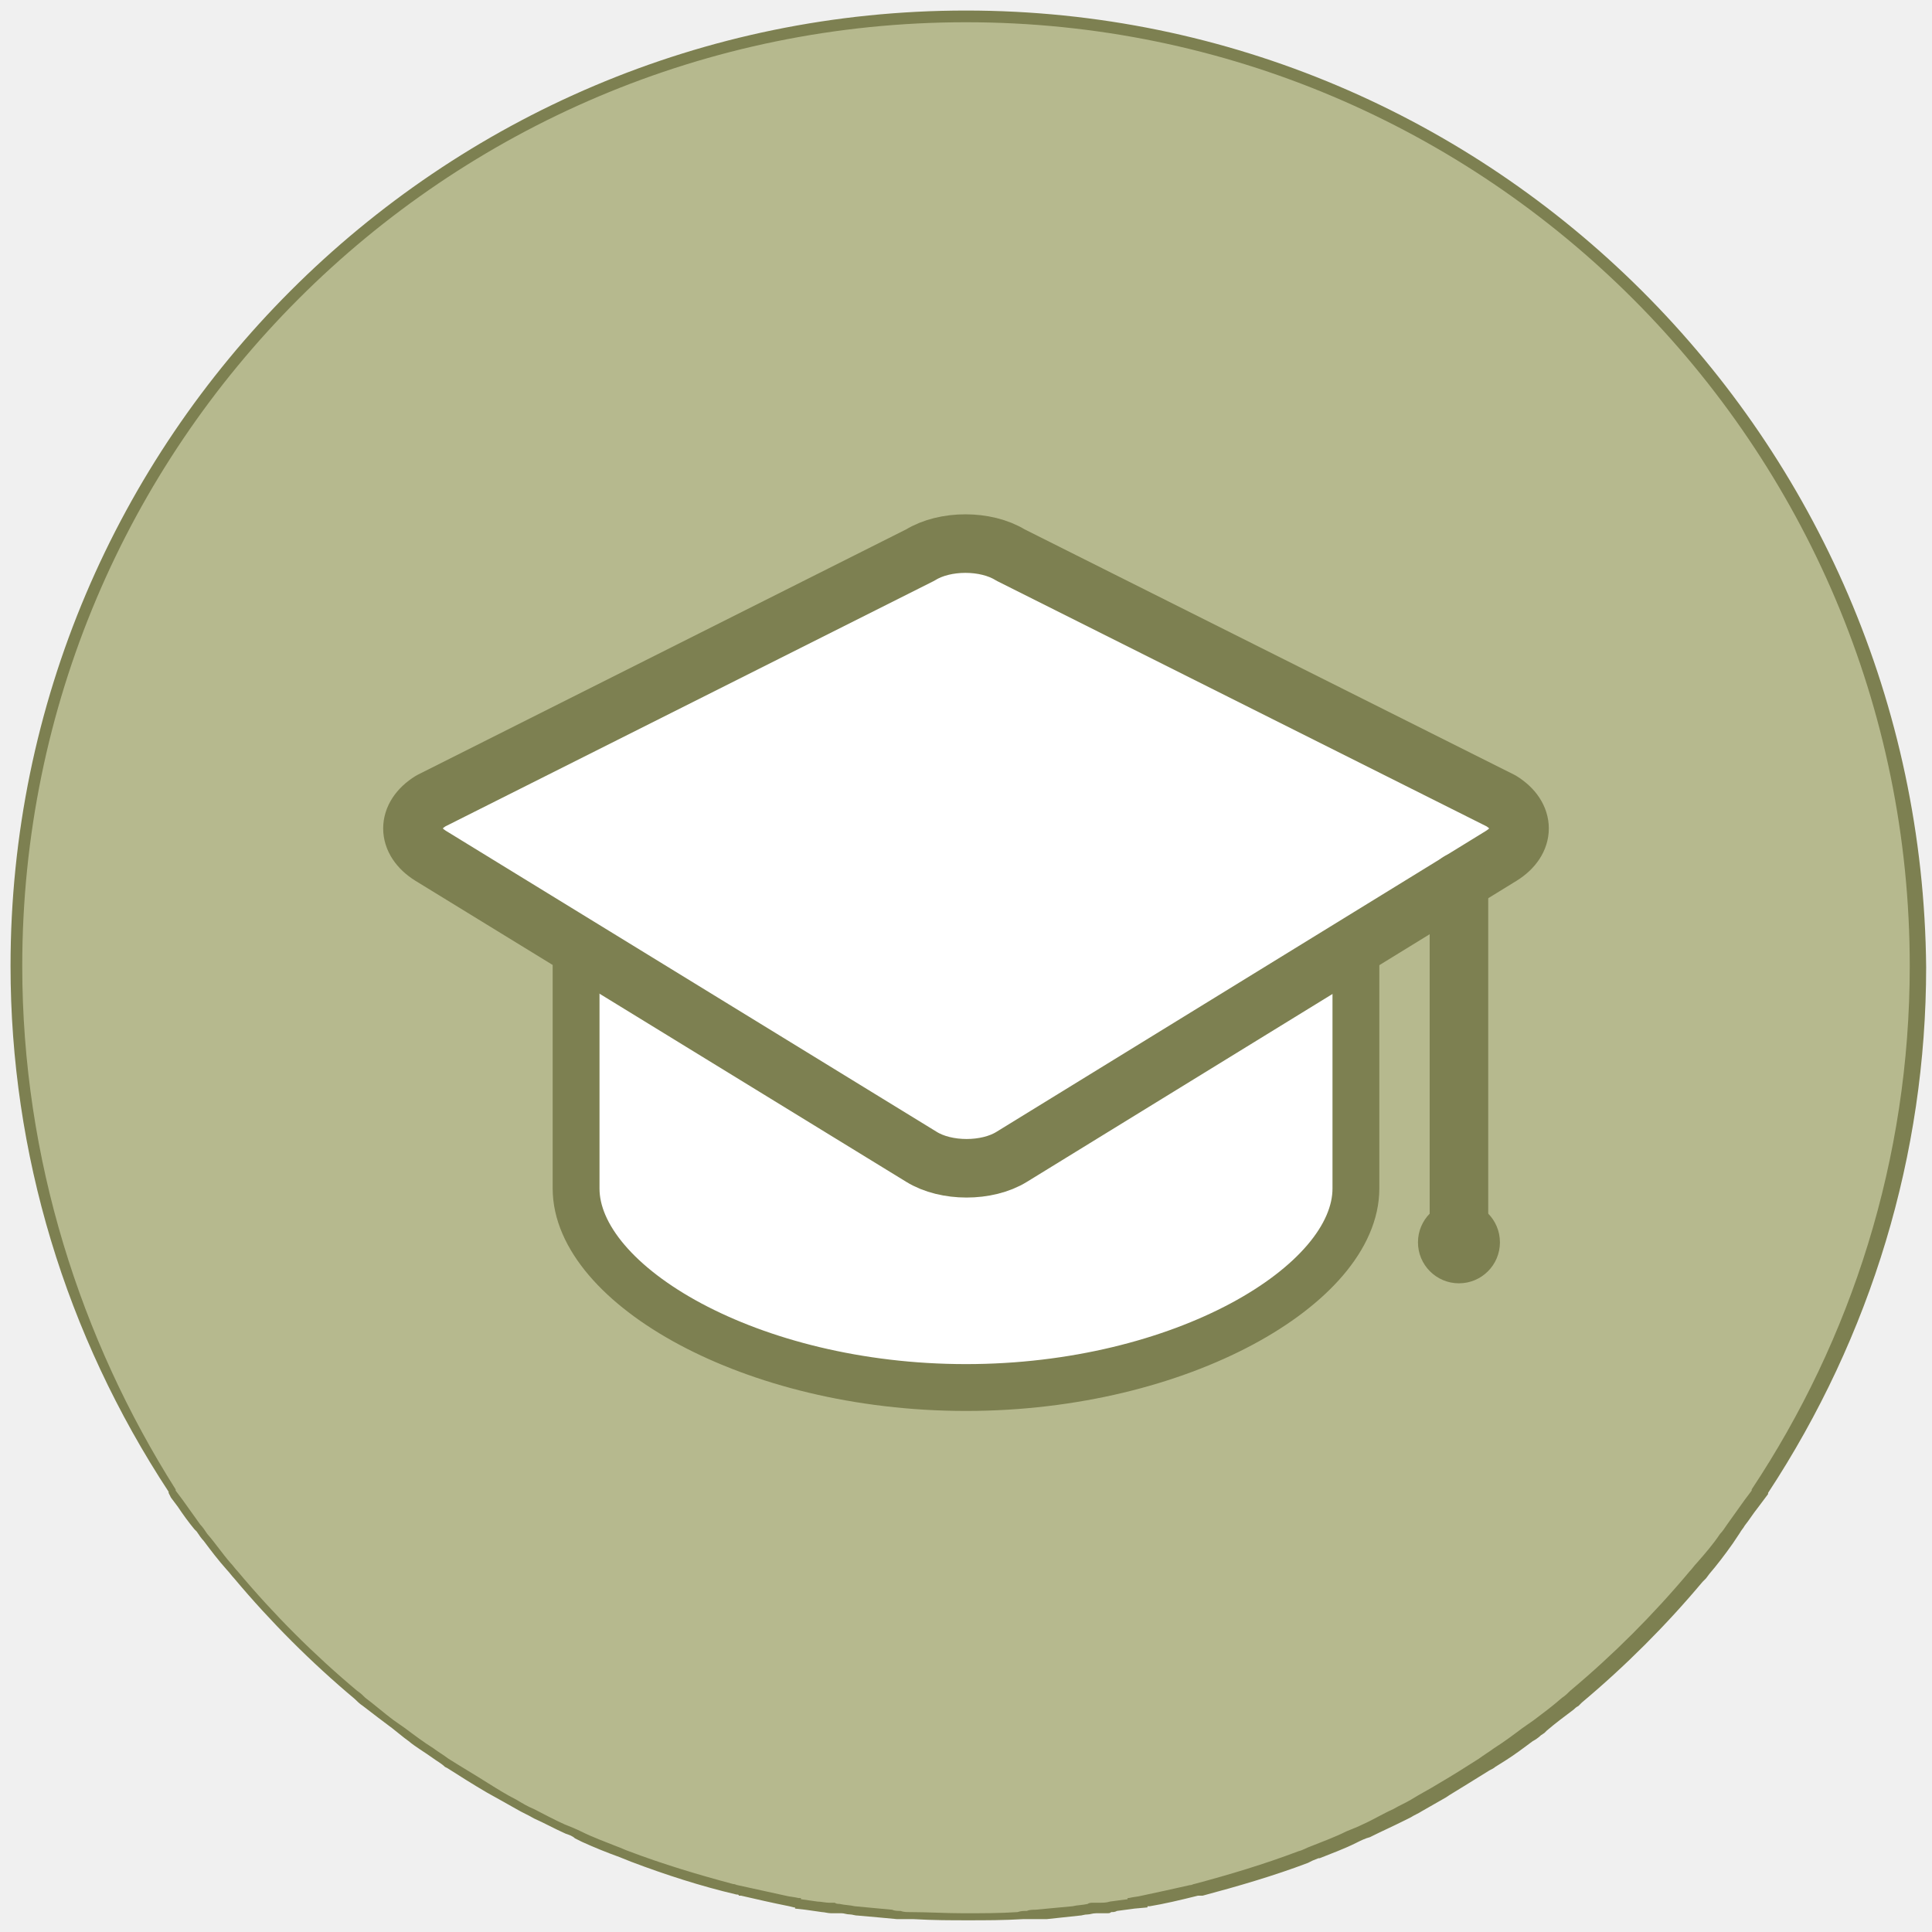
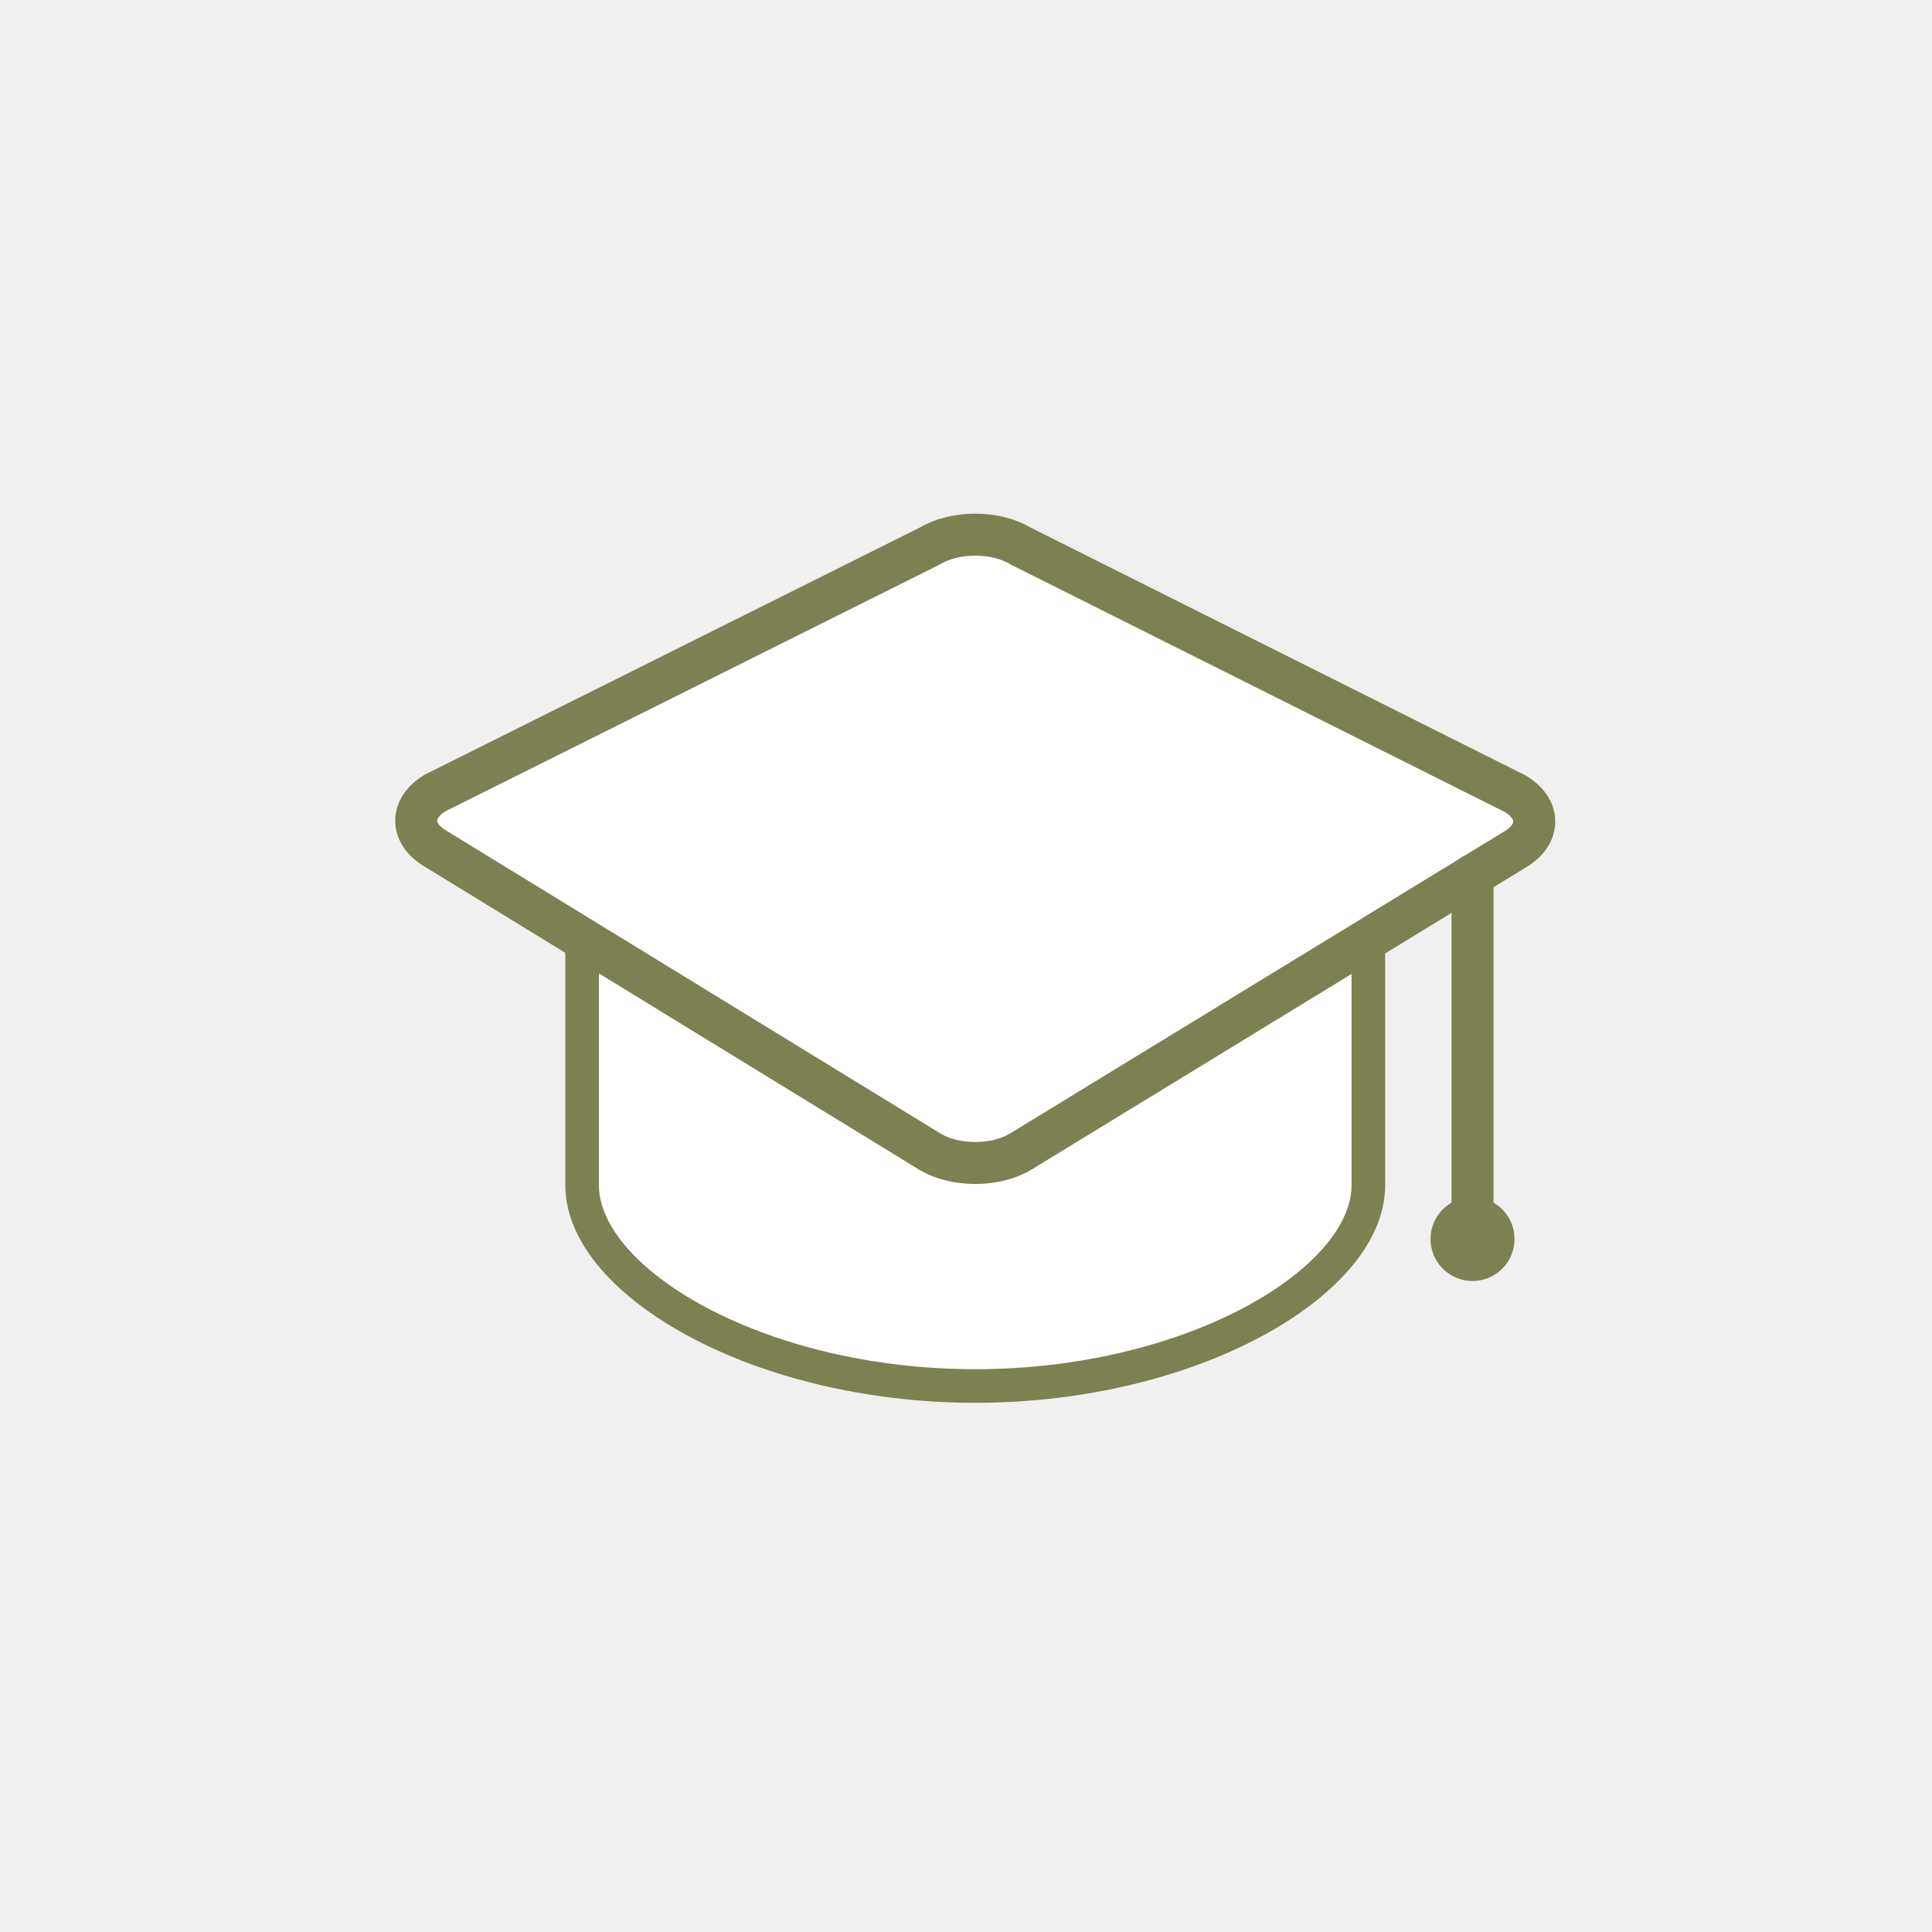
- <svg xmlns="http://www.w3.org/2000/svg" version="1.1" id="Layer_1" x="0px" y="0px" viewBox="0 0 165 165" style="enable-background:new 0 0 165 165;" xml:space="preserve">
+ <svg xmlns="http://www.w3.org/2000/svg" version="1.1" id="Layer_1" x="0px" y="0px" viewBox="0 0 230 230" style="enable-background:new 0 0 230 230;" xml:space="preserve">
  <style type="text/css">
- 	.st0{fill:#B6B98E;}
- 	.st1{fill:#7D8051;}
- 	.st2{fill:#FFFFFF;stroke:#7D8051;stroke-width:4;stroke-linecap:round;stroke-linejoin:round;stroke-miterlimit:10;}
- 	.st3{fill:#FFFFFF;stroke:#7D8051;stroke-width:5;stroke-linecap:round;stroke-linejoin:round;stroke-miterlimit:10;}
+ 	.st0{fill:#FFFFFF;stroke:#7D8051;stroke-width:4;stroke-linecap:round;stroke-linejoin:round;stroke-miterlimit:10;}
+ 	.st1{fill:#FFFFFF;stroke:#7D8051;stroke-width:5;stroke-linecap:round;stroke-linejoin:round;stroke-miterlimit:10;}
+ 	.st2{fill:none;stroke:#7D8051;stroke-width:5;stroke-linecap:round;stroke-linejoin:round;stroke-miterlimit:10;}
+ 	.st3{fill:#7D8051;}
</style>
  <g>
-     <g>
-       <path class="st0" d="M82.5,163.6c-1.5,0-3,0-4.7-0.1c-0.1,0-0.8-0.1-0.8-0.1c-0.1,0-0.3,0-0.4,0l-0.3,0c-1.1-0.1-2.2-0.2-3.2-0.3    l-1.3-0.2c-0.2,0-0.3,0-0.4,0l-0.1,0c-0.1,0-0.1,0-0.2,0l-0.4-0.1c-0.3,0-0.5-0.1-0.8-0.1l-1.8-0.3v-0.1l-0.8-0.2    c-1.4-0.3-2.8-0.6-4.1-0.9c-0.1,0-0.1,0-0.2,0c-0.1,0-0.2,0-0.2-0.1c-3-0.7-6-1.7-8.9-2.8l-0.9-0.4c-1.1-0.4-2.2-0.9-3.2-1.3    l-0.6-0.3c-0.2-0.1-0.5-0.2-0.8-0.3c-0.9-0.4-1.8-0.9-2.7-1.3c-0.5-0.2-1-0.5-1.5-0.8c-0.8-0.5-1.6-0.9-2.5-1.4    c-1.2-0.7-2.3-1.4-3.4-2.1l-0.2-0.1c-0.4-0.2-0.8-0.5-1.2-0.8c-0.7-0.4-1.3-0.9-2-1.4l-0.4-0.3l-1-0.8c-0.8-0.6-1.6-1.2-2.5-1.9    c-0.2-0.2-0.5-0.4-0.7-0.6c-3.7-3-7.1-6.5-10.3-10.3c-0.2-0.2-0.4-0.5-0.6-0.7c-0.7-0.8-1.3-1.7-2-2.5c-0.2-0.3-0.4-0.6-0.6-0.9    l-0.2-0.2c-0.5-0.6-0.9-1.2-1.3-1.8l-0.7-1l0-0.1C6,114,1.4,98.5,1.4,82.5c0-44.7,36.4-81.1,81.1-81.1c44.7,0,81.1,36.4,81.1,81.1    c0,16-4.7,31.4-13.5,44.8l-0.1,0.2l-0.6,0.8c-0.3,0.5-0.7,1-1.1,1.5l-0.5,0.6c-0.2,0.3-0.4,0.6-0.6,0.8c-0.7,0.9-1.4,1.8-2,2.5    l-0.6,0.7c-3.1,3.7-6.5,7.2-10.3,10.3l-0.7,0.6c-0.7,0.6-1.5,1.2-2.3,1.8l-0.2,0.1l-0.4,0.3c-0.2,0.2-0.4,0.3-0.7,0.5    c-0.8,0.6-1.6,1.2-2.4,1.7c-0.3,0.2-0.5,0.3-0.8,0.5c-0.2,0.1-0.4,0.2-0.5,0.3c-1.3,0.9-2.4,1.5-3.4,2.1l-0.3,0.2    c-0.7,0.4-1.4,0.8-2.1,1.2c-0.3,0.1-0.6,0.3-0.9,0.4l-0.6,0.3c-1,0.5-1.8,0.9-2.7,1.3l-0.2,0.1c-0.4,0.2-0.8,0.4-1.2,0.5    c-1,0.5-2,0.9-3.1,1.3l-1,0.4c-3,1.1-6,2.1-9,2.8l-0.4,0.1c-1.6,0.4-2.8,0.7-4.1,0.9c-0.2,0-0.4,0.1-0.7,0.1l0,0l-0.5,0.1    l-1.5,0.2c-0.1,0-0.3,0-0.5,0.1c-0.1,0-0.3,0-0.4,0.1l-0.3,0l-0.1,0l-0.3,0c-0.1,0-0.2,0-0.3,0l-1.3,0.2c-0.9,0.1-1.9,0.2-2.8,0.3    l-0.7,0.1c-0.1,0-0.3,0-0.4,0l-0.8,0.1C85.5,163.6,84,163.6,82.5,163.6z" />
-       <path class="st1" d="M82.5,1.9c44.5,0,80.6,36.2,80.6,80.6c0,16.5-5,31.9-13.5,44.7l0,0.1l-0.6,0.8c-0.5,0.7-1,1.4-1.5,2.1    c-0.2,0.3-0.4,0.6-0.6,0.8c-0.6,0.9-1.3,1.7-2,2.5c-0.2,0.2-0.4,0.5-0.6,0.7c-3.1,3.7-6.5,7.1-10.2,10.2c-0.2,0.2-0.4,0.4-0.7,0.6    c-0.8,0.7-1.6,1.3-2.4,1.9c-0.3,0.2-0.7,0.5-1,0.7c-0.8,0.6-1.6,1.2-2.4,1.7c-0.4,0.3-0.9,0.6-1.3,0.9c-1.1,0.7-2.2,1.4-3.4,2.1    c-0.8,0.5-1.6,0.9-2.4,1.4c-0.5,0.3-1,0.5-1.5,0.8c-0.9,0.4-1.7,0.9-2.6,1.3c-0.4,0.2-0.9,0.4-1.4,0.6c-1,0.5-2.1,0.9-3.1,1.3    c-0.3,0.1-0.6,0.3-1,0.4c-2.9,1.1-5.9,2-8.9,2.8c-0.1,0-0.2,0.1-0.4,0.1c-1.3,0.3-2.7,0.6-4.1,0.9c-0.4,0.1-0.7,0.1-1.1,0.2    c0,0-0.1,0-0.1,0l0,0.1l-1.5,0.2c-0.3,0.1-0.6,0.1-0.9,0.1l-0.3,0c-0.1,0-0.1,0-0.2,0c-0.2,0-0.4,0-0.5,0.1    c-0.4,0.1-0.9,0.1-1.3,0.2c-1.1,0.1-2.1,0.2-3.2,0.3c-0.2,0-0.5,0-0.7,0.1c-0.3,0-0.5,0-0.8,0.1c-1.5,0.1-3.1,0.1-4.6,0.1    s-3.1-0.1-4.6-0.1c-0.3,0-0.5,0-0.8-0.1c-0.2,0-0.5,0-0.7-0.1c-1.1-0.1-2.2-0.2-3.2-0.3c-0.4-0.1-0.9-0.1-1.3-0.2    c-0.1,0-0.3,0-0.4-0.1c-0.1,0-0.1,0-0.2,0l-0.3,0c-0.3,0-0.7-0.1-1-0.1l-1.4-0.2v-0.1c-0.1,0-0.1,0-0.2,0    c-0.4-0.1-0.7-0.1-1.1-0.2c-1.4-0.3-2.7-0.6-4.1-0.9c-0.1,0-0.2-0.1-0.4-0.1c-3-0.8-6-1.7-8.9-2.8c-0.3-0.1-0.7-0.3-1-0.4    c-1-0.4-2.1-0.8-3.1-1.3c-0.4-0.2-0.9-0.4-1.4-0.6c-0.9-0.4-1.8-0.9-2.6-1.3c-0.5-0.2-1-0.5-1.5-0.8c-0.8-0.4-1.6-0.9-2.4-1.4    c-1.1-0.7-2.3-1.4-3.4-2.1c-0.4-0.3-0.9-0.6-1.3-0.9c-0.8-0.5-1.6-1.1-2.4-1.7c-0.3-0.2-0.7-0.5-1-0.7c-0.8-0.6-1.6-1.3-2.4-1.9    c-0.2-0.2-0.4-0.4-0.7-0.6c-3.7-3.1-7.1-6.5-10.2-10.2c-0.2-0.2-0.4-0.5-0.6-0.7c-0.7-0.8-1.3-1.7-2-2.5c-0.2-0.3-0.4-0.6-0.6-0.8    c-0.5-0.7-1-1.4-1.5-2.1l-0.6-0.8l0-0.1C6.9,114.4,1.9,99,1.9,82.5C1.9,38,38,1.9,82.5,1.9 M82.5,0.9c-45,0-81.6,36.6-81.6,81.6    c0,16,4.7,31.5,13.5,44.9l0,0.1l0.2,0.4l0.6,0.8c0.4,0.6,0.9,1.3,1.4,1.9l0.2,0.2c0.2,0.3,0.4,0.6,0.6,0.8c0.6,0.8,1.2,1.6,2,2.5    c0.2,0.2,0.4,0.5,0.6,0.7c3.1,3.7,6.6,7.2,10.3,10.3c0.2,0.2,0.4,0.4,0.7,0.6c0.9,0.7,1.7,1.3,2.5,1.9l0.5,0.4l0.5,0.4l0.4,0.3    c0.6,0.5,1.3,0.9,2,1.4c0.4,0.3,0.8,0.5,1.1,0.8l0.2,0.1c1.1,0.7,2.2,1.4,3.4,2.1c0.9,0.5,1.8,1,2.5,1.4c0.5,0.3,1,0.5,1.5,0.8    c0.9,0.4,1.8,0.9,2.7,1.3c0.3,0.1,0.6,0.2,0.8,0.4c0.2,0.1,0.4,0.2,0.6,0.3c1.1,0.5,2.1,0.9,3.2,1.3l1,0.4c2.9,1.1,6,2.1,9,2.8    c0.1,0,0.2,0,0.2,0.1c0,0,0.1,0,0.1,0l0,0l0.1,0c1.3,0.3,2.6,0.6,4.1,0.9l0.4,0.1c0,0,0.1,0,0.1,0v0.1l0.9,0.1l1.4,0.2    c0.2,0,0.5,0.1,0.8,0.1l0.2,0l0.2,0c0,0,0.1,0,0.1,0l0,0l0.1,0c0.1,0,0.2,0,0.3,0l0,0l0,0c0.2,0,0.4,0.1,0.7,0.1    c0.2,0,0.4,0.1,0.7,0.1c1.2,0.1,2.2,0.2,3.3,0.3c0.1,0,0.2,0,0.3,0c0.1,0,0.3,0,0.4,0c0.1,0,0.2,0,0.3,0c0.1,0,0.3,0,0.4,0    c1.7,0.1,3.2,0.1,4.7,0.1c1.5,0,3,0,4.7-0.1c0.1,0,0.3,0,0.4,0c0.1,0,0.3,0,0.4,0c0.1,0,0.3,0,0.4,0c0.1,0,0.2,0,0.3,0l0.5,0    c0.9-0.1,1.9-0.2,2.8-0.3c0.2,0,0.4-0.1,0.7-0.1c0.2,0,0.4-0.1,0.7-0.1c0.1,0,0.2,0,0.3,0l0.2,0l0,0l0,0l0.1,0l0.3,0    c0.2,0,0.3,0,0.4-0.1c0.2,0,0.3,0,0.5-0.1l1.5-0.2l1.1-0.1l0-0.1c0.1,0,0.1,0,0.2,0c1.2-0.2,2.5-0.5,4.1-0.9l0.2,0l0.2,0    c3-0.8,6.1-1.7,9-2.8l0.4-0.2l0.5-0.2l0.1,0c1-0.4,2.1-0.8,3.1-1.3c0.4-0.2,0.8-0.4,1.2-0.5l0.2-0.1c0.8-0.4,1.7-0.8,2.7-1.3    c0.2-0.1,0.4-0.2,0.6-0.3c0.3-0.2,0.6-0.3,0.9-0.5c0.7-0.4,1.4-0.8,2.1-1.2l0.3-0.2c1-0.6,2.1-1.3,3.4-2.1    c0.2-0.1,0.4-0.2,0.5-0.3c0.3-0.2,0.5-0.3,0.8-0.5c0.8-0.5,1.6-1.1,2.4-1.7c0.2-0.1,0.5-0.3,0.7-0.5l0.3-0.2l0.2-0.2    c0.7-0.6,1.5-1.2,2.3-1.8c0.1-0.1,0.2-0.2,0.4-0.3c0.1-0.1,0.2-0.2,0.3-0.3c3.7-3.1,7.2-6.6,10.3-10.3l0.3-0.3l0.3-0.4    c0.6-0.7,1.3-1.6,2-2.6c0.2-0.3,0.4-0.6,0.6-0.9c0.1-0.2,0.3-0.4,0.4-0.6c0.4-0.5,0.7-1,1.1-1.5l0.6-0.8l0.3-0.4l0-0.1    c8.8-13.4,13.5-28.9,13.5-44.9C164.1,37.5,127.5,0.9,82.5,0.9L82.5,0.9z" />
-     </g>
-     <g>
-       <path class="st2" d="M49.2,75v26.5c0,8.2,14.9,17,33.3,17s33.3-8.8,33.3-17v-25 M88.1,99.8" />
-       <path class="st3" d="M128.2,73.1c2.1-1.3,2.1-3.4,0-4.7L86.3,47.4c-2.1-1.3-5.6-1.3-7.7,0L36.8,68.4c-2.1,1.3-2.1,3.4,0,4.7    l41.9,25.7c2.1,1.3,5.6,1.3,7.7,0L128.2,73.1z" />
-       <line class="st3" x1="124.6" y1="75.3" x2="124.6" y2="105.4" />
-       <circle class="st1" cx="124.6" cy="106.1" r="3.5" />
-     </g>
+     <path class="st0" d="M69.3,103.8v37.3c0,11.5,21,23.9,46.8,23.9s46.8-12.4,46.8-23.9V106" />
+     <path class="st1" d="M180.4,101.1c3-1.8,3-4.8,0-6.6L121.5,65c-3-1.8-7.8-1.8-10.8,0L51.8,94.4c-3,1.8-3,4.8,0,6.6l58.9,36.1   c3,1.8,7.8,1.8,10.8,0L180.4,101.1z" />
+     <line class="st2" x1="175.3" y1="104.2" x2="175.3" y2="146.5" />
+     <circle class="st3" cx="175.3" cy="147.5" r="5" />
  </g>
</svg>
